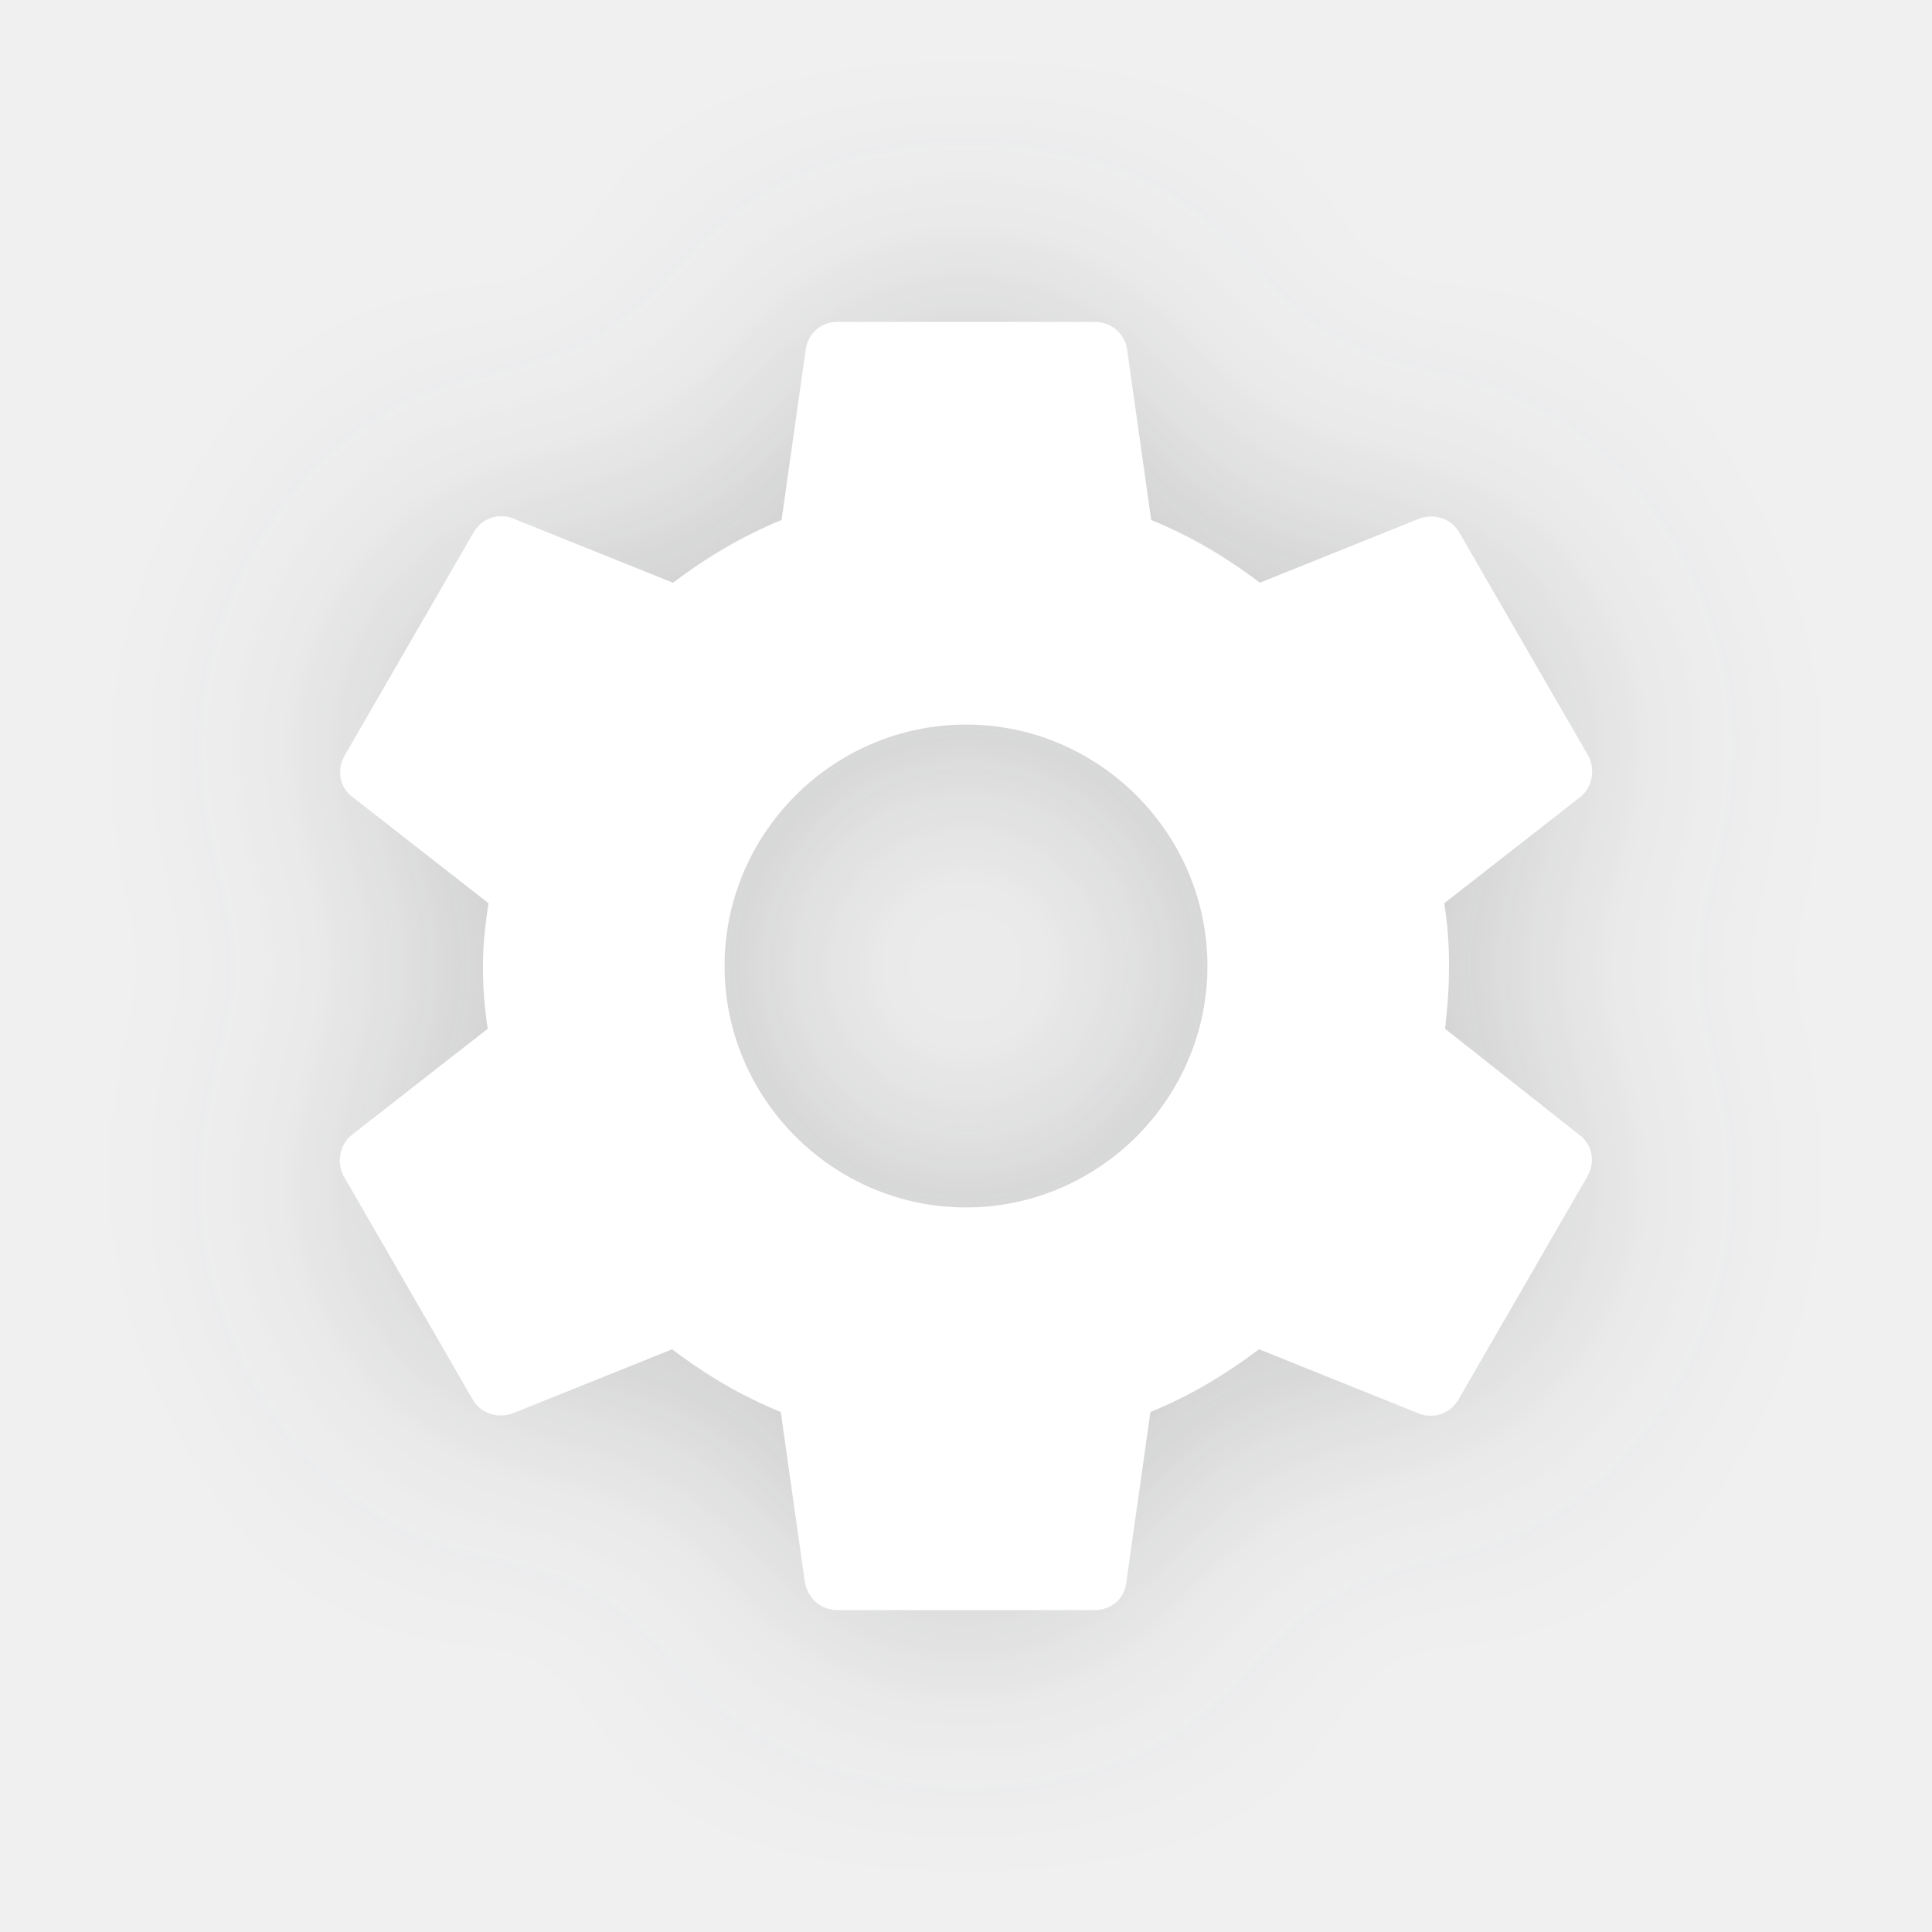
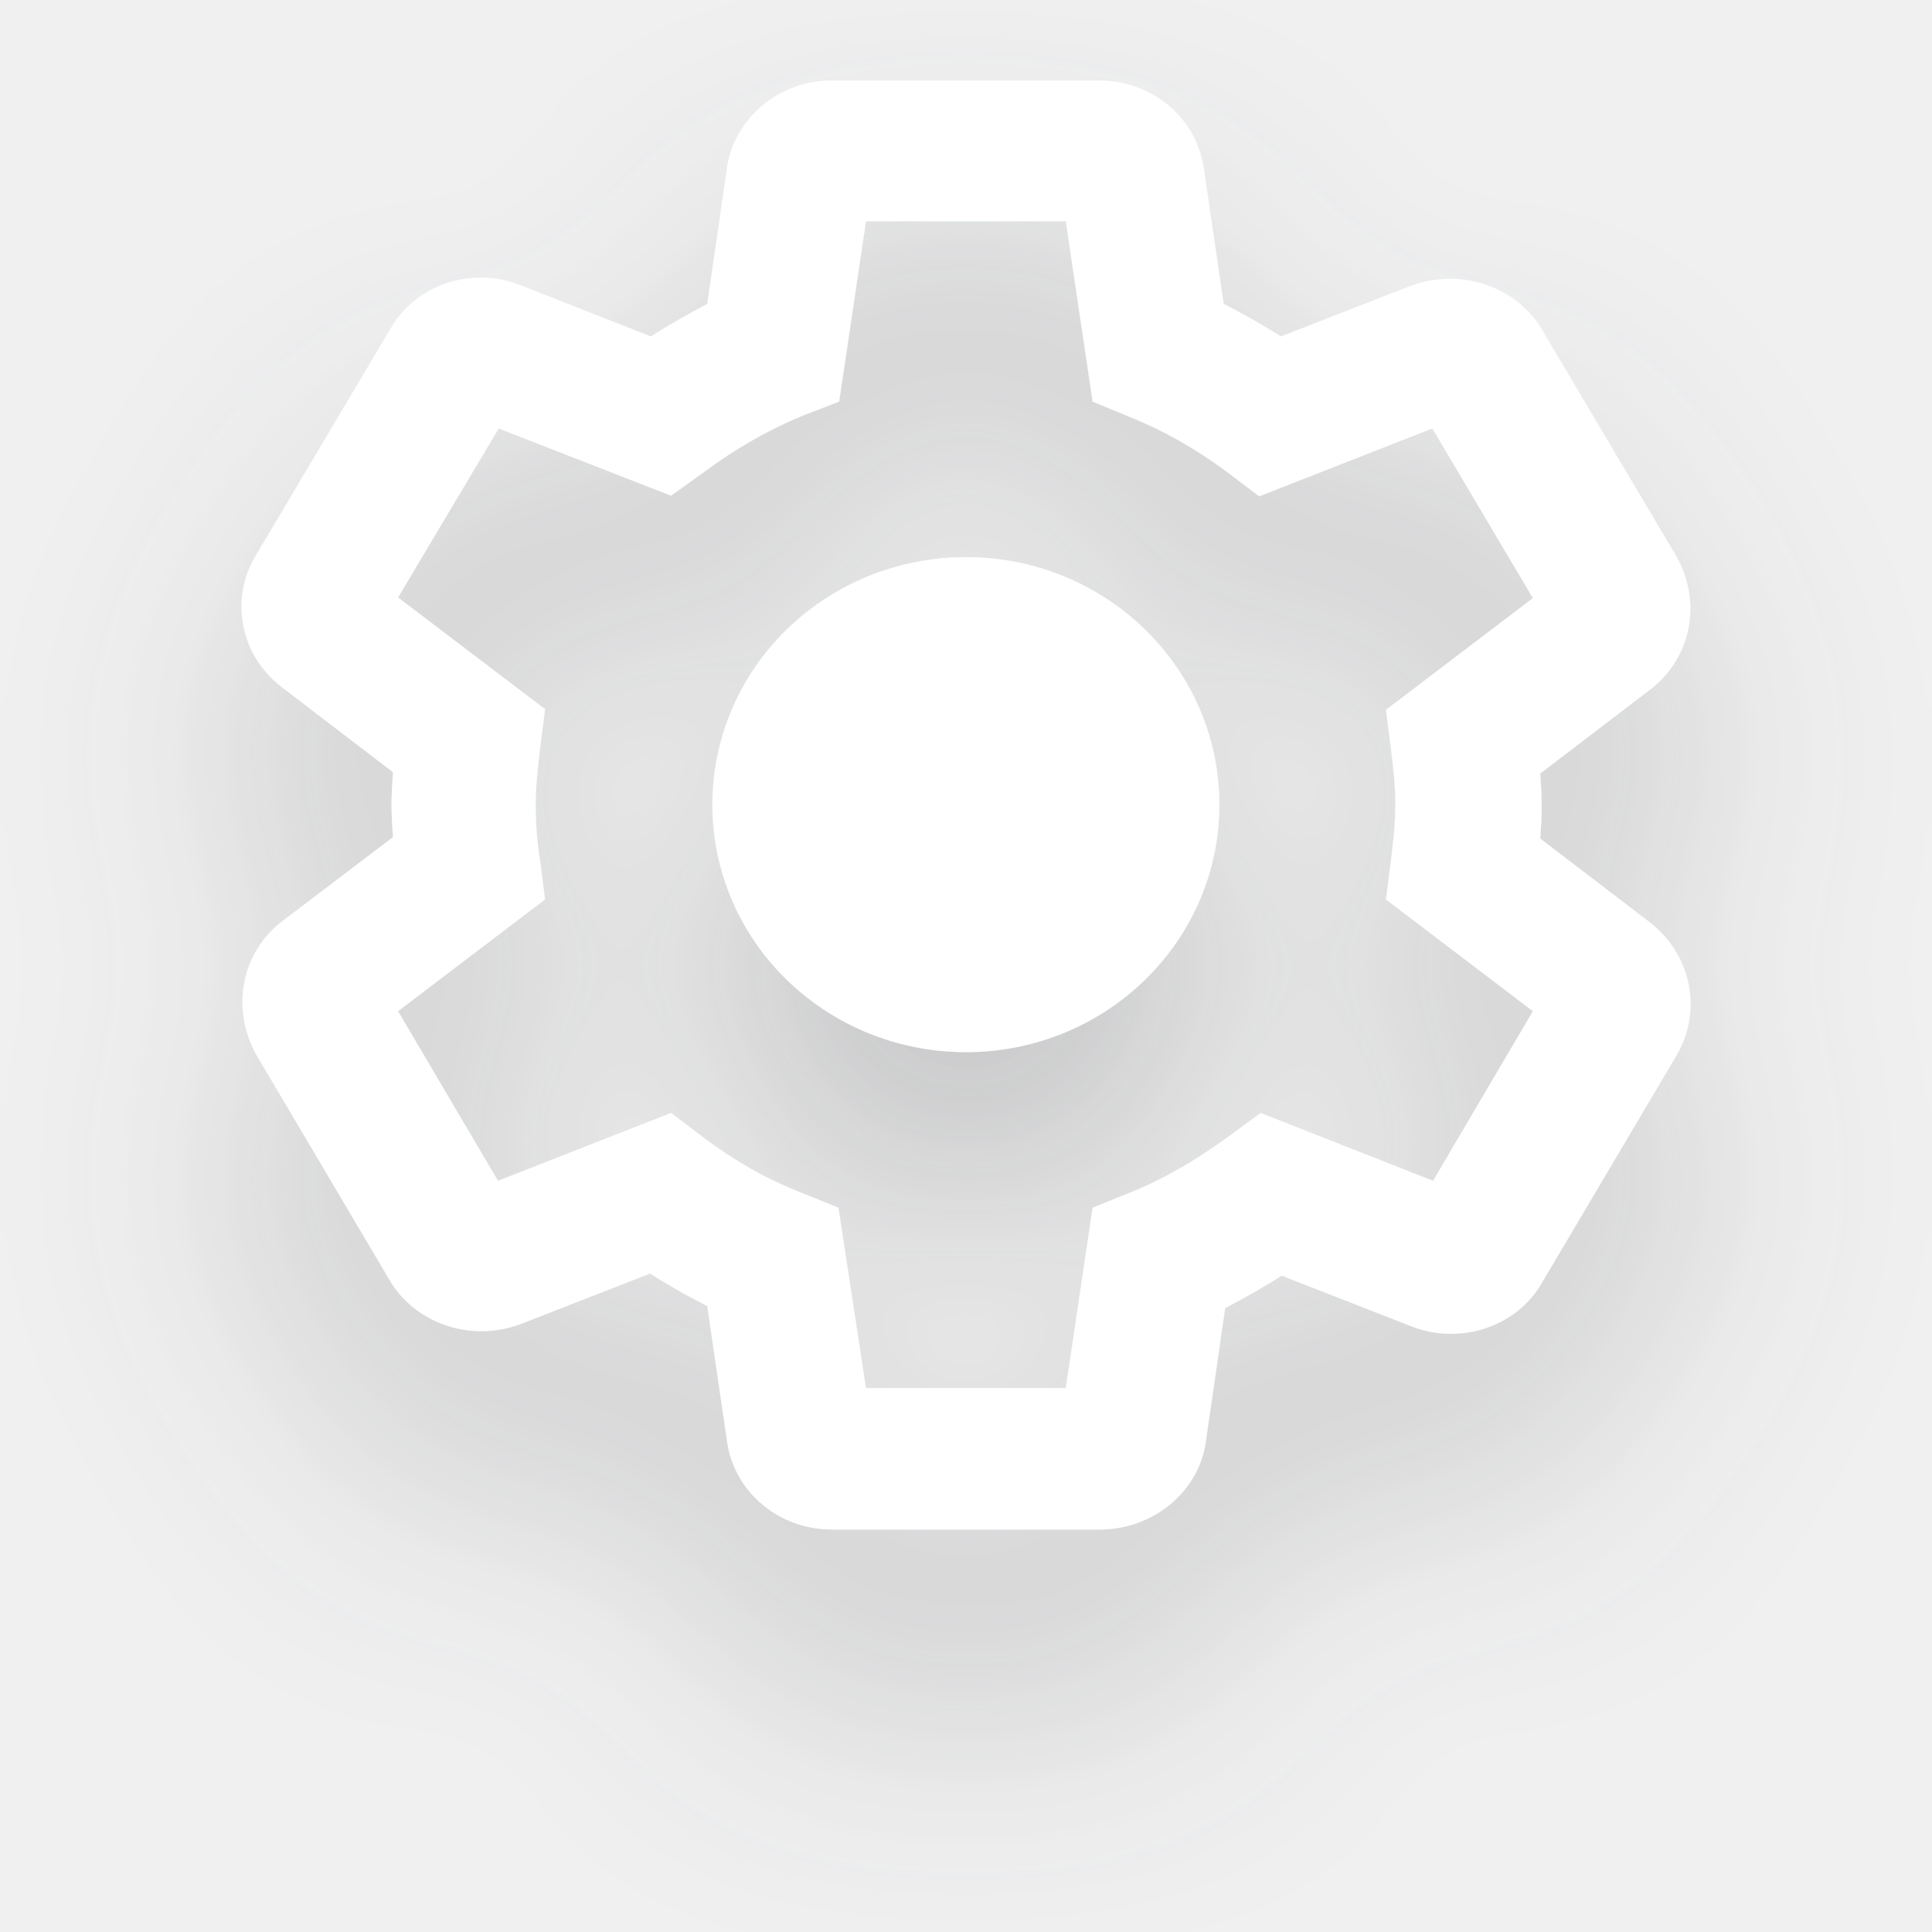
- <svg xmlns="http://www.w3.org/2000/svg" width="24px" height="24px" viewBox="0 0 24 24" version="1.1">
+ <svg xmlns="http://www.w3.org/2000/svg" xmlns:xlink="http://www.w3.org/1999/xlink" width="24px" height="24px" viewBox="0 0 24 24" version="1.1">
  <defs>
-     <filter x="-32.5%" y="-32.5%" width="165.0%" height="165.0%" filterUnits="objectBoundingBox" id="filter-1">
-       <feOffset dx="0" dy="0" in="SourceAlpha" result="shadowOffsetOuter1" />
+     <filter x="-52.5%" y="-52.5%" width="205.0%" height="205.0%" filterUnits="objectBoundingBox" id="filter-1">
+       <feOffset dx="0" dy="2" in="SourceAlpha" result="shadowOffsetOuter1" />
      <feGaussianBlur stdDeviation="1.5" in="shadowOffsetOuter1" result="shadowBlurOuter1" />
      <feColorMatrix values="0 0 0 0 0.125   0 0 0 0 0.129   0 0 0 0 0.141  0 0 0 0.3 0" type="matrix" in="shadowBlurOuter1" result="shadowMatrixOuter1" />
      <feMerge>
        <feMergeNode in="shadowMatrixOuter1" />
        <feMergeNode in="SourceGraphic" />
      </feMerge>
    </filter>
+     <path d="M11.663,19 L8.334,19 C7.668,19 7.11,18.526 7.029,17.884 L6.786,16.224 C6.543,16.101 6.309,15.969 6.076,15.82 L4.456,16.452 C3.826,16.681 3.133,16.426 2.828,15.881 L1.181,13.097 C0.866,12.517 1.001,11.832 1.505,11.445 L2.882,10.4 C2.873,10.268 2.864,10.136 2.864,9.996 C2.864,9.864 2.873,9.723 2.882,9.592 L1.514,8.546 C0.983,8.151 0.848,7.439 1.181,6.895 L2.846,4.092 C3.151,3.548 3.844,3.302 4.456,3.539 L6.085,4.18 C6.318,4.031 6.552,3.899 6.786,3.776 L7.029,2.098 C7.11,1.483 7.668,1 8.325,1 L11.654,1 C12.32,1 12.877,1.474 12.958,2.116 L13.201,3.776 C13.444,3.899 13.678,4.031 13.912,4.18 L15.532,3.548 C16.17,3.319 16.863,3.574 17.169,4.119 L18.825,6.912 C19.149,7.492 19.005,8.177 18.501,8.564 L17.133,9.609 C17.142,9.741 17.151,9.873 17.151,10.013 C17.151,10.154 17.142,10.286 17.133,10.417 L18.501,11.463 C19.005,11.858 19.149,12.543 18.834,13.097 L17.16,15.925 C16.854,16.47 16.161,16.716 15.541,16.479 L13.921,15.846 C13.687,15.996 13.453,16.127 13.219,16.25 L12.976,17.928 C12.886,18.526 12.329,19 11.663,19 Z M11.186,17.656 L11.186,17.673 L11.186,17.656 Z M8.811,17.638 L8.811,17.656 C8.82,17.656 8.82,17.647 8.811,17.638 Z M8.757,17.243 L11.24,17.243 L11.573,15.003 L12.05,14.81 C12.446,14.652 12.841,14.423 13.255,14.124 L13.66,13.826 L15.802,14.669 L17.043,12.561 L15.217,11.173 L15.28,10.681 C15.307,10.452 15.334,10.233 15.334,9.996 C15.334,9.758 15.307,9.53 15.28,9.31 L15.217,8.818 L17.043,7.43 L15.793,5.322 L13.642,6.165 L13.237,5.858 C12.859,5.577 12.455,5.348 12.041,5.182 L11.573,4.988 L11.24,2.748 L8.757,2.748 L8.424,4.988 L7.947,5.173 C7.551,5.34 7.155,5.559 6.741,5.867 L6.336,6.157 L4.195,5.322 L2.944,7.422 L4.771,8.81 L4.708,9.302 C4.681,9.53 4.654,9.767 4.654,9.996 C4.654,10.224 4.672,10.461 4.708,10.681 L4.771,11.173 L2.944,12.561 L4.186,14.669 L6.336,13.826 L6.741,14.133 C7.128,14.423 7.515,14.643 7.938,14.81 L8.415,15.003 L8.757,17.243 Z M15.595,15.02 C15.595,15.029 15.586,15.038 15.586,15.047 L15.595,15.02 Z M4.393,15.012 L4.402,15.029 C4.402,15.02 4.393,15.012 4.393,15.012 Z M15.595,4.962 C15.595,4.971 15.604,4.98 15.604,4.98 L15.595,4.962 Z M4.411,4.944 L4.402,4.962 C4.402,4.962 4.411,4.953 4.411,4.944 Z M11.177,2.335 L11.177,2.353 L11.177,2.335 Z M9.998,6.921 C8.873,6.921 7.834,7.507 7.271,8.458 C6.709,9.41 6.709,10.582 7.271,11.533 C7.834,12.484 8.873,13.07 9.998,13.07 C11.738,13.07 13.147,11.694 13.147,9.996 C13.147,8.298 11.738,6.921 9.998,6.921 Z" id="path-2" />
  </defs>
-   <g stroke="none" stroke-width="1" fill="none" fill-rule="evenodd">
-     <g id="ic_settings_white_24dp" filter="url(#filter-1)" transform="translate(2, 2)">
-       <polygon id="Path" points="0 0 20 0 20 20 0 20" />
-       <path d="M15.95,10.78 C15.98,10.53 16,10.27 16,10 C16,9.73 15.98,9.47 15.94,9.22 L17.63,7.9 C17.78,7.78 17.82,7.56 17.73,7.39 L16.13,4.62 C16.03,4.44 15.82,4.38 15.64,4.44 L13.65,5.24 C13.23,4.92 12.79,4.66 12.3,4.46 L12,2.34 C11.97,2.14 11.8,2 11.6,2 L8.4,2 C8.2,2 8.04,2.14 8.01,2.34 L7.71,4.46 C7.22,4.66 6.77,4.93 6.36,5.24 L4.37,4.44 C4.19,4.37 3.98,4.44 3.88,4.62 L2.28,7.39 C2.18,7.57 2.22,7.78 2.38,7.9 L4.07,9.22 C4.03,9.47 4,9.74 4,10 C4,10.26 4.02,10.53 4.06,10.78 L2.37,12.1 C2.22,12.22 2.18,12.44 2.27,12.61 L3.87,15.38 C3.97,15.56 4.18,15.62 4.36,15.56 L6.35,14.76 C6.77,15.08 7.21,15.34 7.7,15.54 L8,17.66 C8.04,17.86 8.2,18 8.4,18 L11.6,18 C11.8,18 11.97,17.86 11.99,17.66 L12.29,15.54 C12.78,15.34 13.23,15.07 13.64,14.76 L15.63,15.56 C15.81,15.63 16.02,15.56 16.12,15.38 L17.72,12.61 C17.82,12.43 17.78,12.22 17.62,12.1 L15.95,10.78 Z M10,13 C8.35,13 7,11.65 7,10 C7,8.35 8.35,7 10,7 C11.65,7 13,8.35 13,10 C13,11.65 11.65,13 10,13 Z" id="Shape" fill="#FFFFFF" fill-rule="nonzero" />
+   <g id="Mocks" stroke="none" stroke-width="1" fill="none" fill-rule="evenodd">
+     <g id="camera_grid_3:3-copy" transform="translate(-24, -35)">
+       <g id="Left-bar" transform="translate(26, 35)">
+         <g id="ic_settings" filter="url(#filter-1)">
+           <polygon id="Shape" points="0 0 20 0 20 20 0 20" />
+           <mask id="mask-3" fill="white">
+             <use xlink:href="#path-2" />
+           </mask>
+           <use id="ic_settings_24px" fill="#FFFFFF" fill-rule="nonzero" xlink:href="#path-2" />
+         </g>
+       </g>
    </g>
  </g>
</svg>
